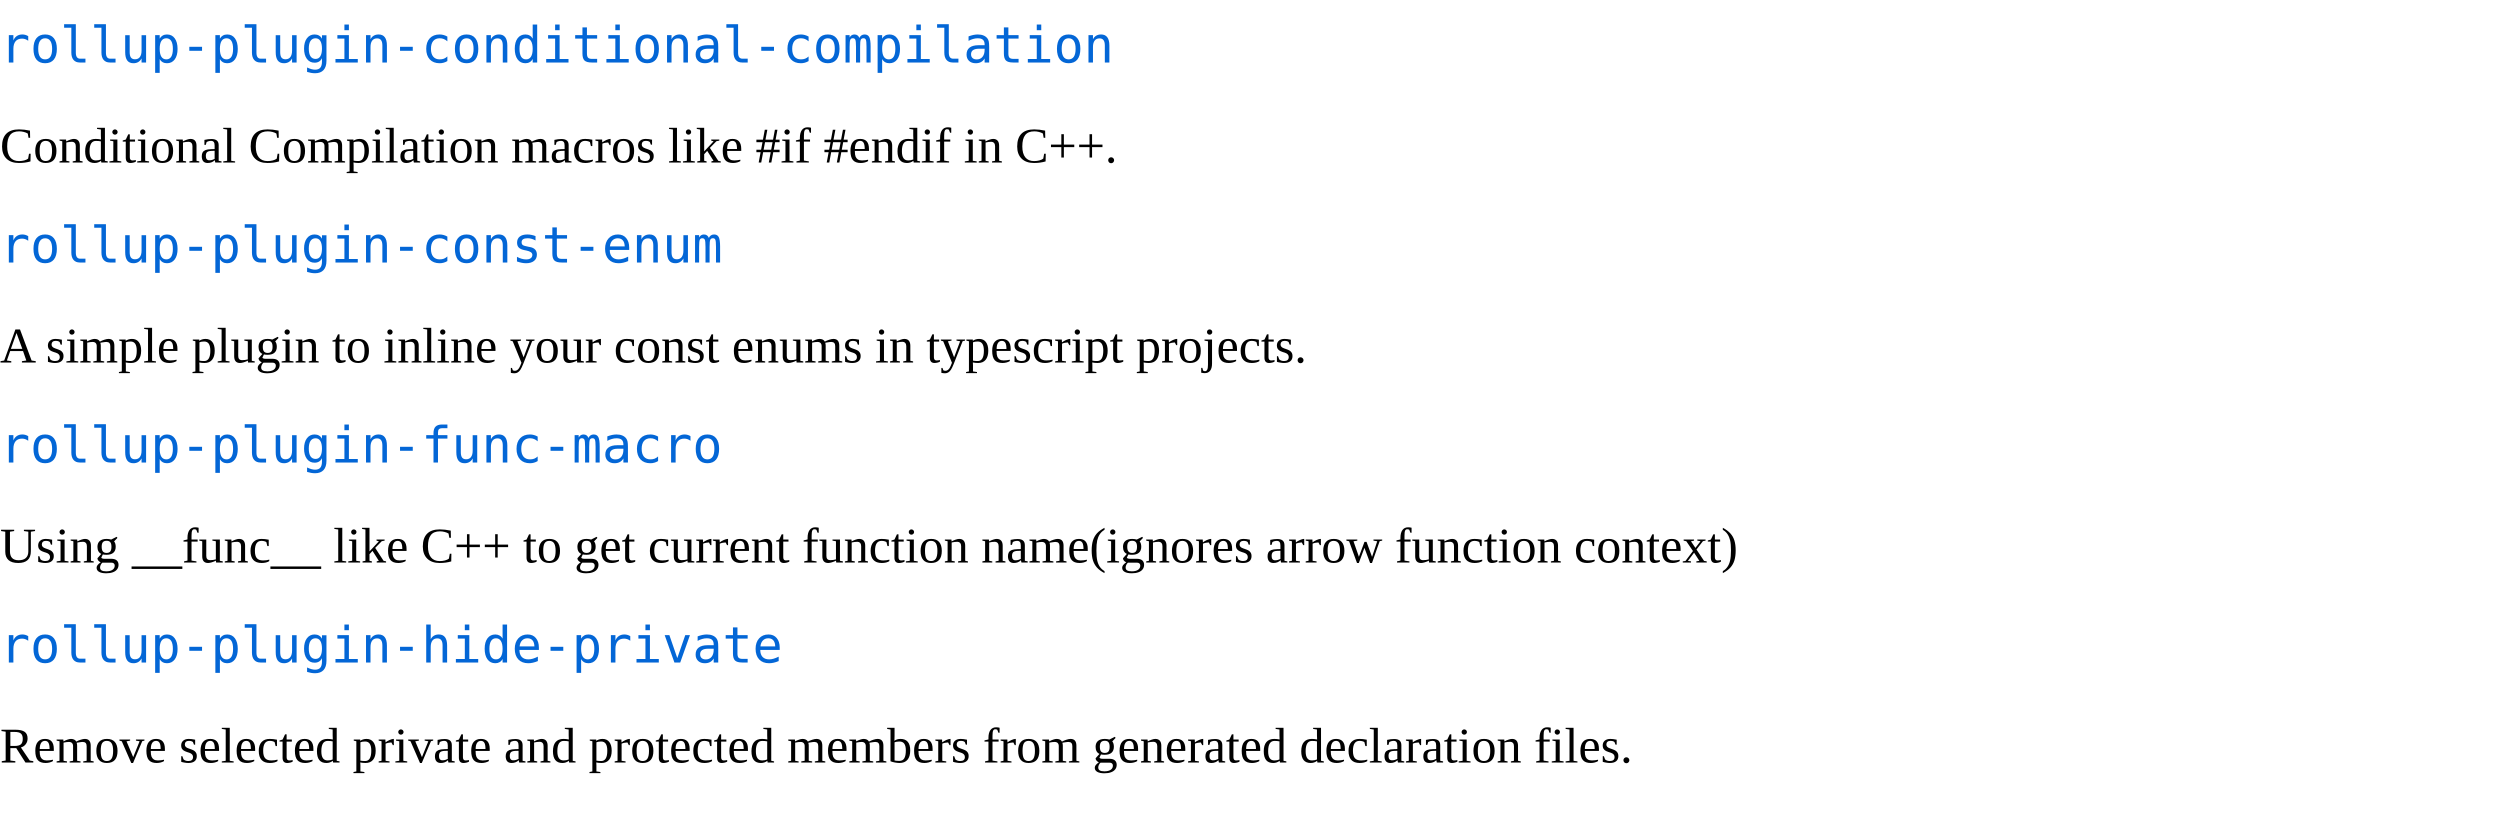
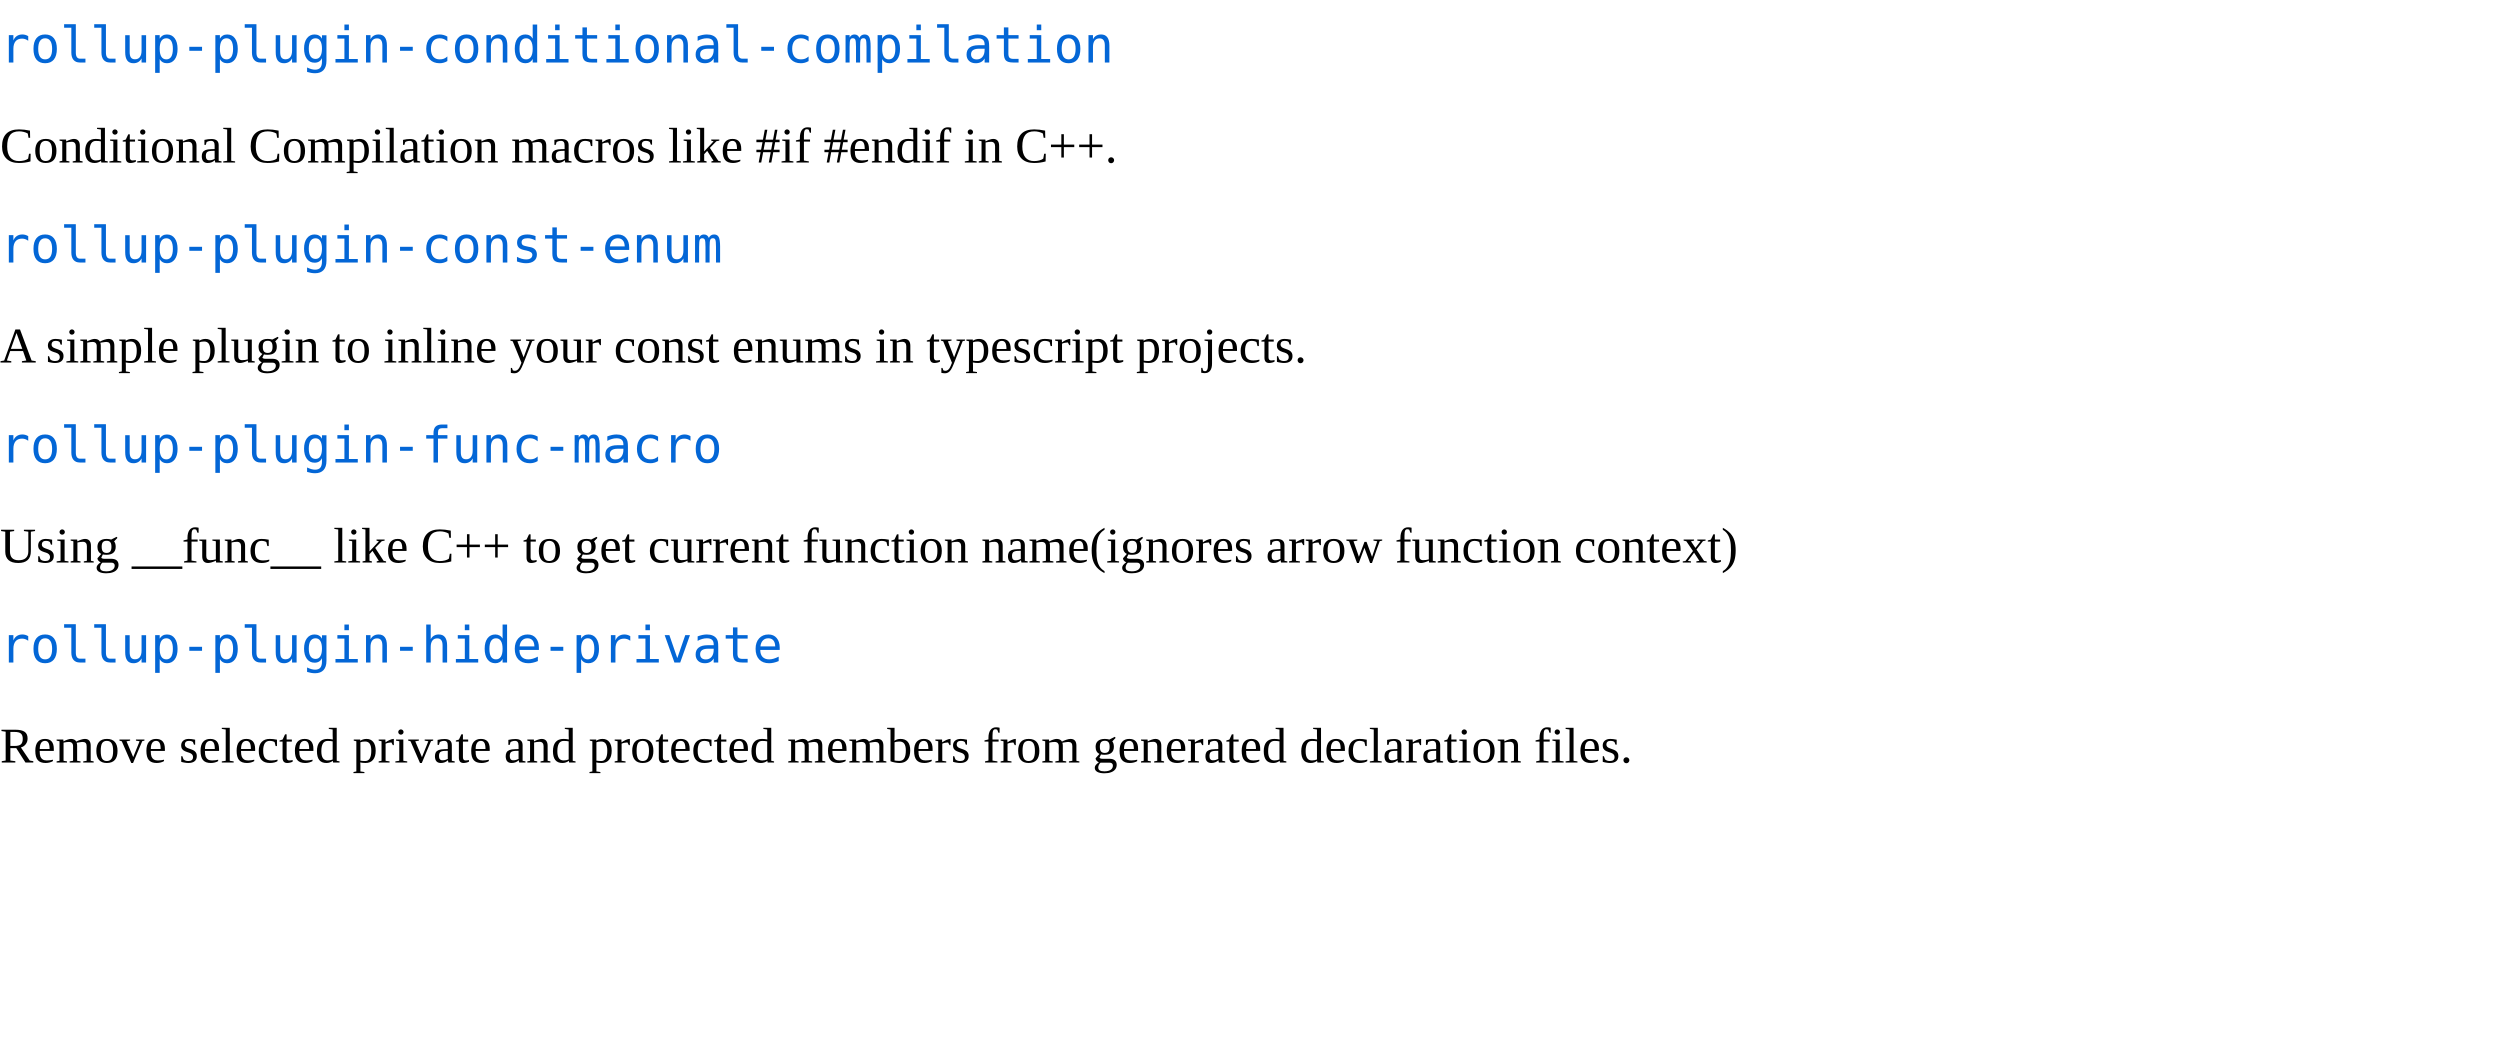
- <svg xmlns="http://www.w3.org/2000/svg" width="800" height="264">
+ <svg xmlns="http://www.w3.org/2000/svg" width="800" height="336">
  <style>.plugin-name {
  font-size: 16px;
  font-family: Consolas, monospace;
  fill: #0366d6;
}
.description {
  font-size: 16px;
}
</style>
  <a href="https://www.npmjs.com/package/rollup-plugin-conditional-compilation" target="_blank">
    <text x="0" y="20" class="plugin-name">rollup-plugin-conditional-compilation</text>
    <text x="0" y="52" class="description">Conditional Compilation macros like #if #endif in C++.</text>
  </a>
  <a href="https://www.npmjs.com/package/rollup-plugin-const-enum" target="_blank">
    <text x="0" y="84" class="plugin-name">rollup-plugin-const-enum</text>
    <text x="0" y="116" class="description">A simple plugin to inline your const enums in typescript projects.</text>
  </a>
  <a href="https://www.npmjs.com/package/rollup-plugin-func-macro" target="_blank">
    <text x="0" y="148" class="plugin-name">rollup-plugin-func-macro</text>
    <text x="0" y="180" class="description">Using __func__ like C++ to get current function name(ignores arrow function context)</text>
  </a>
  <a href="https://www.npmjs.com/package/rollup-plugin-hide-private" target="_blank">
    <text x="0" y="212" class="plugin-name">rollup-plugin-hide-private</text>
    <text x="0" y="244" class="description">Remove selected private and protected members from generated declaration files.</text>
  </a>
</svg>
